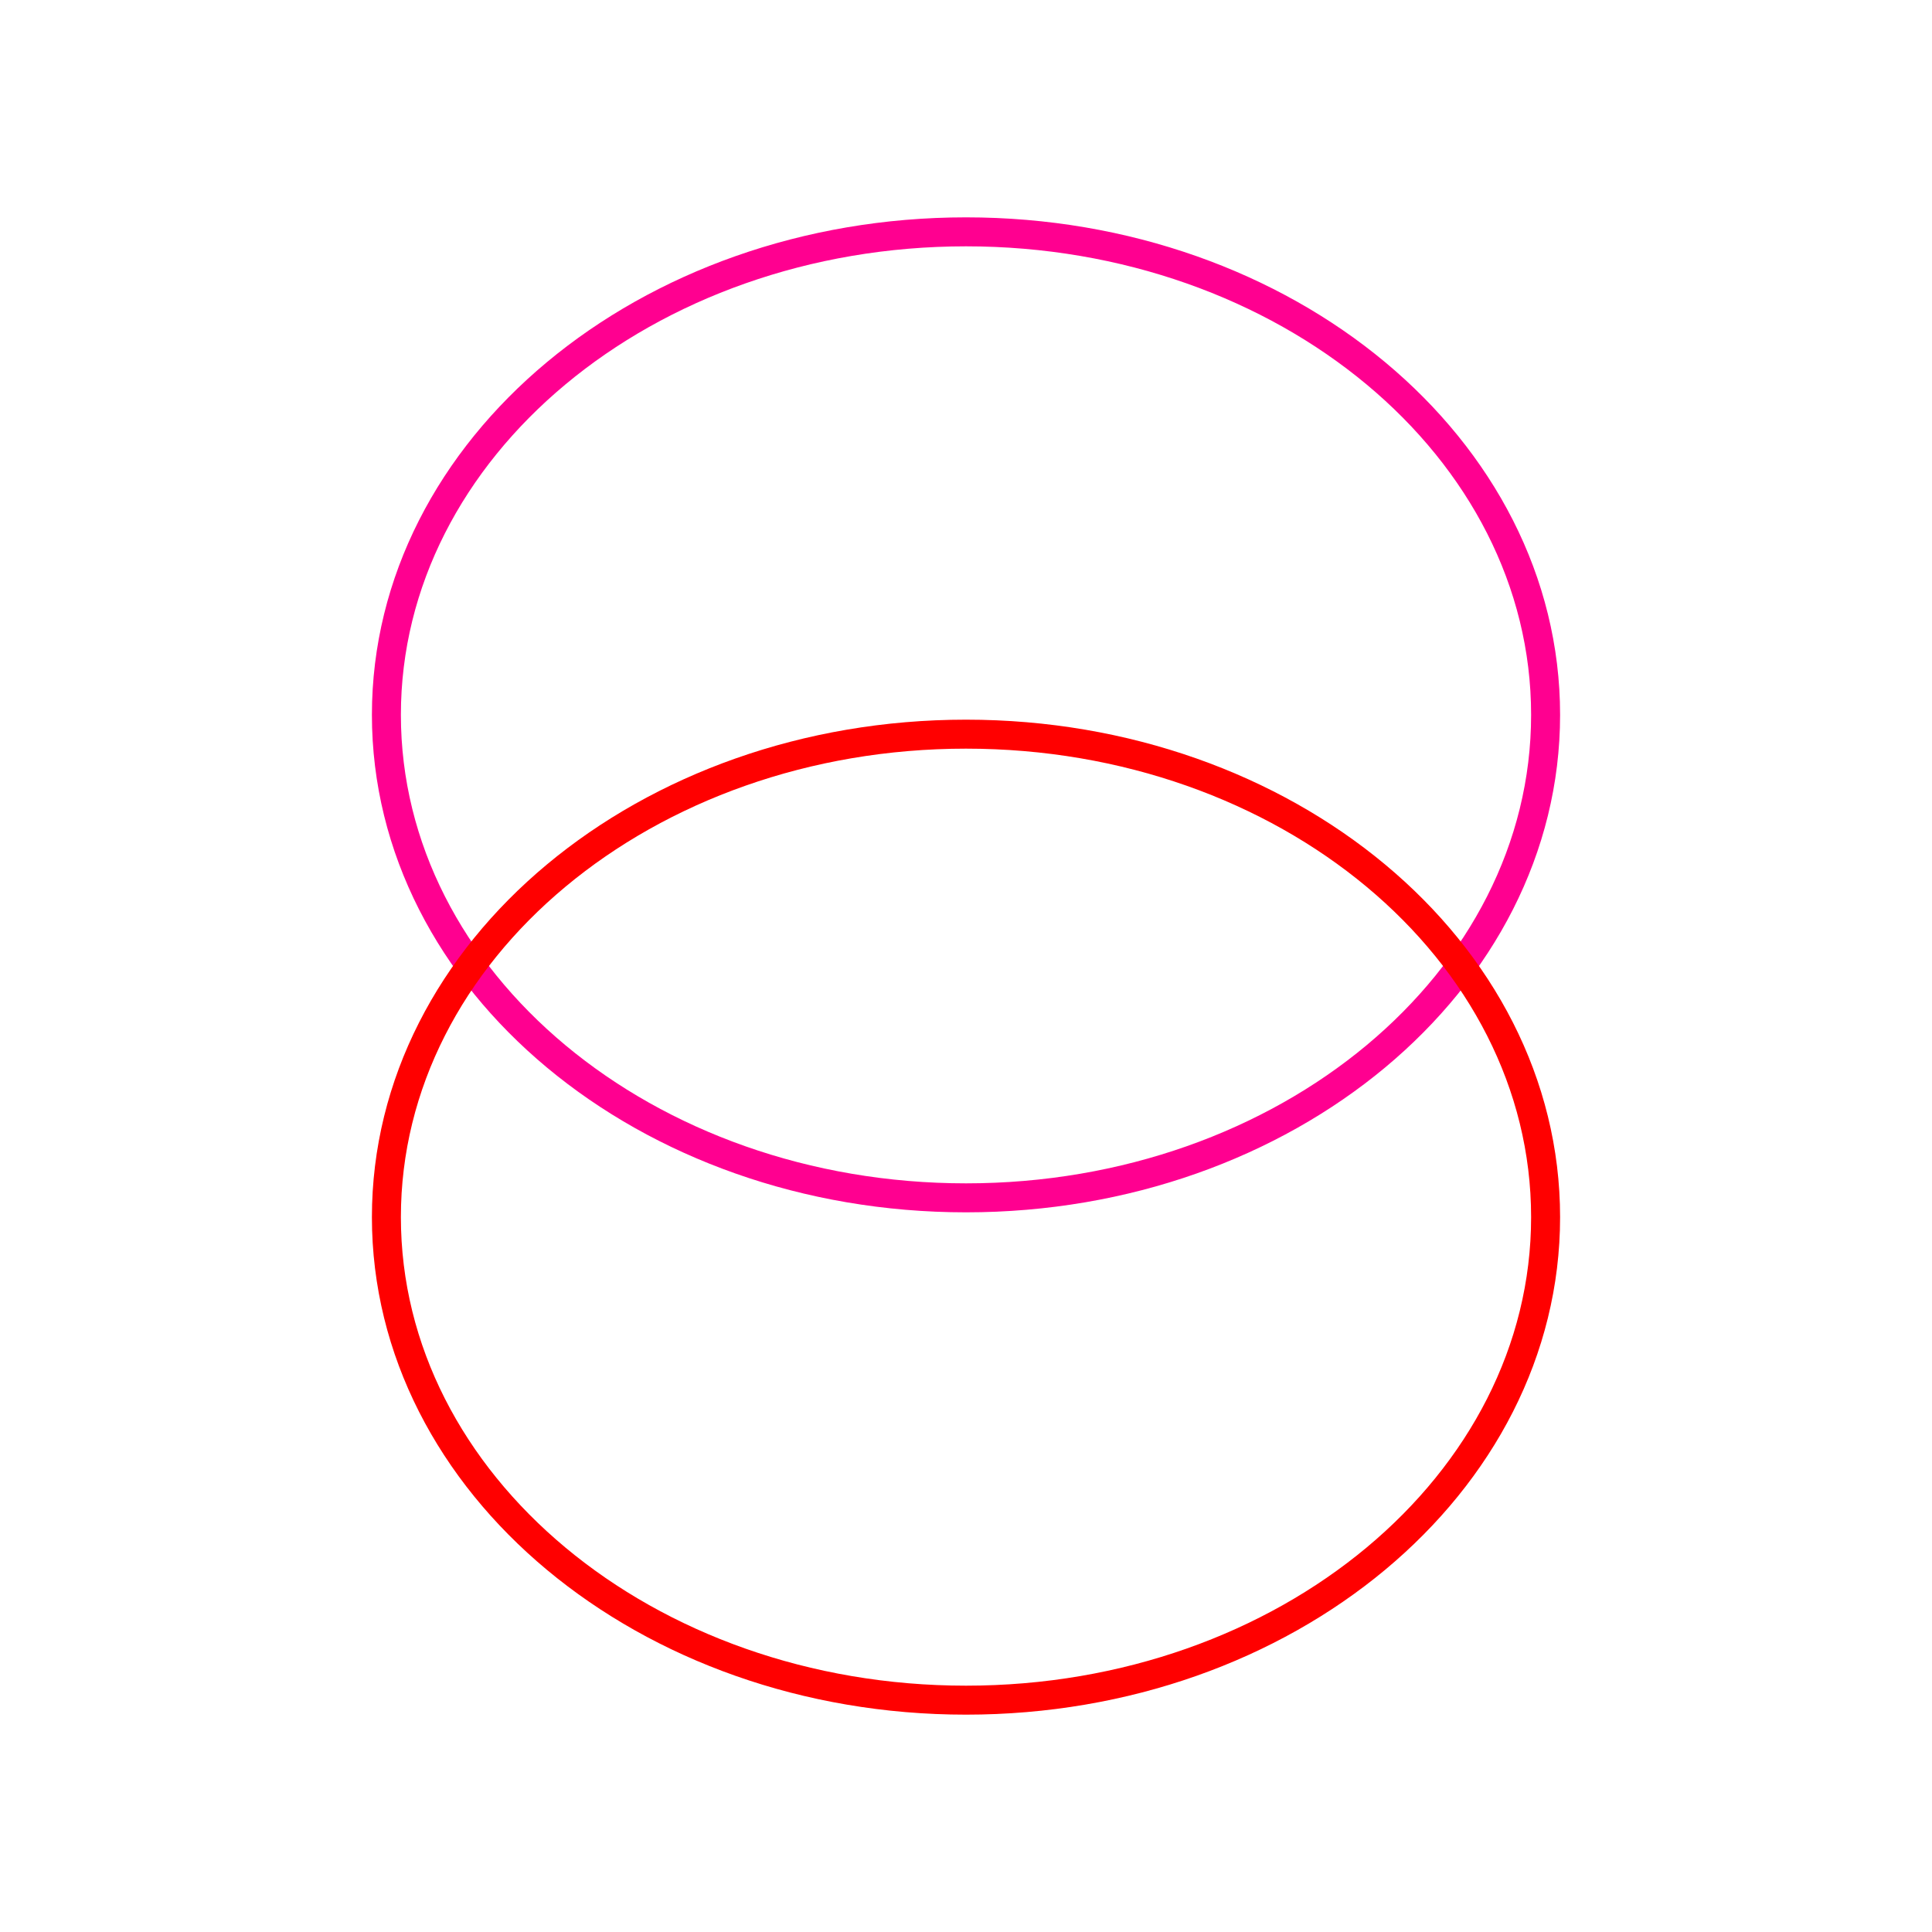
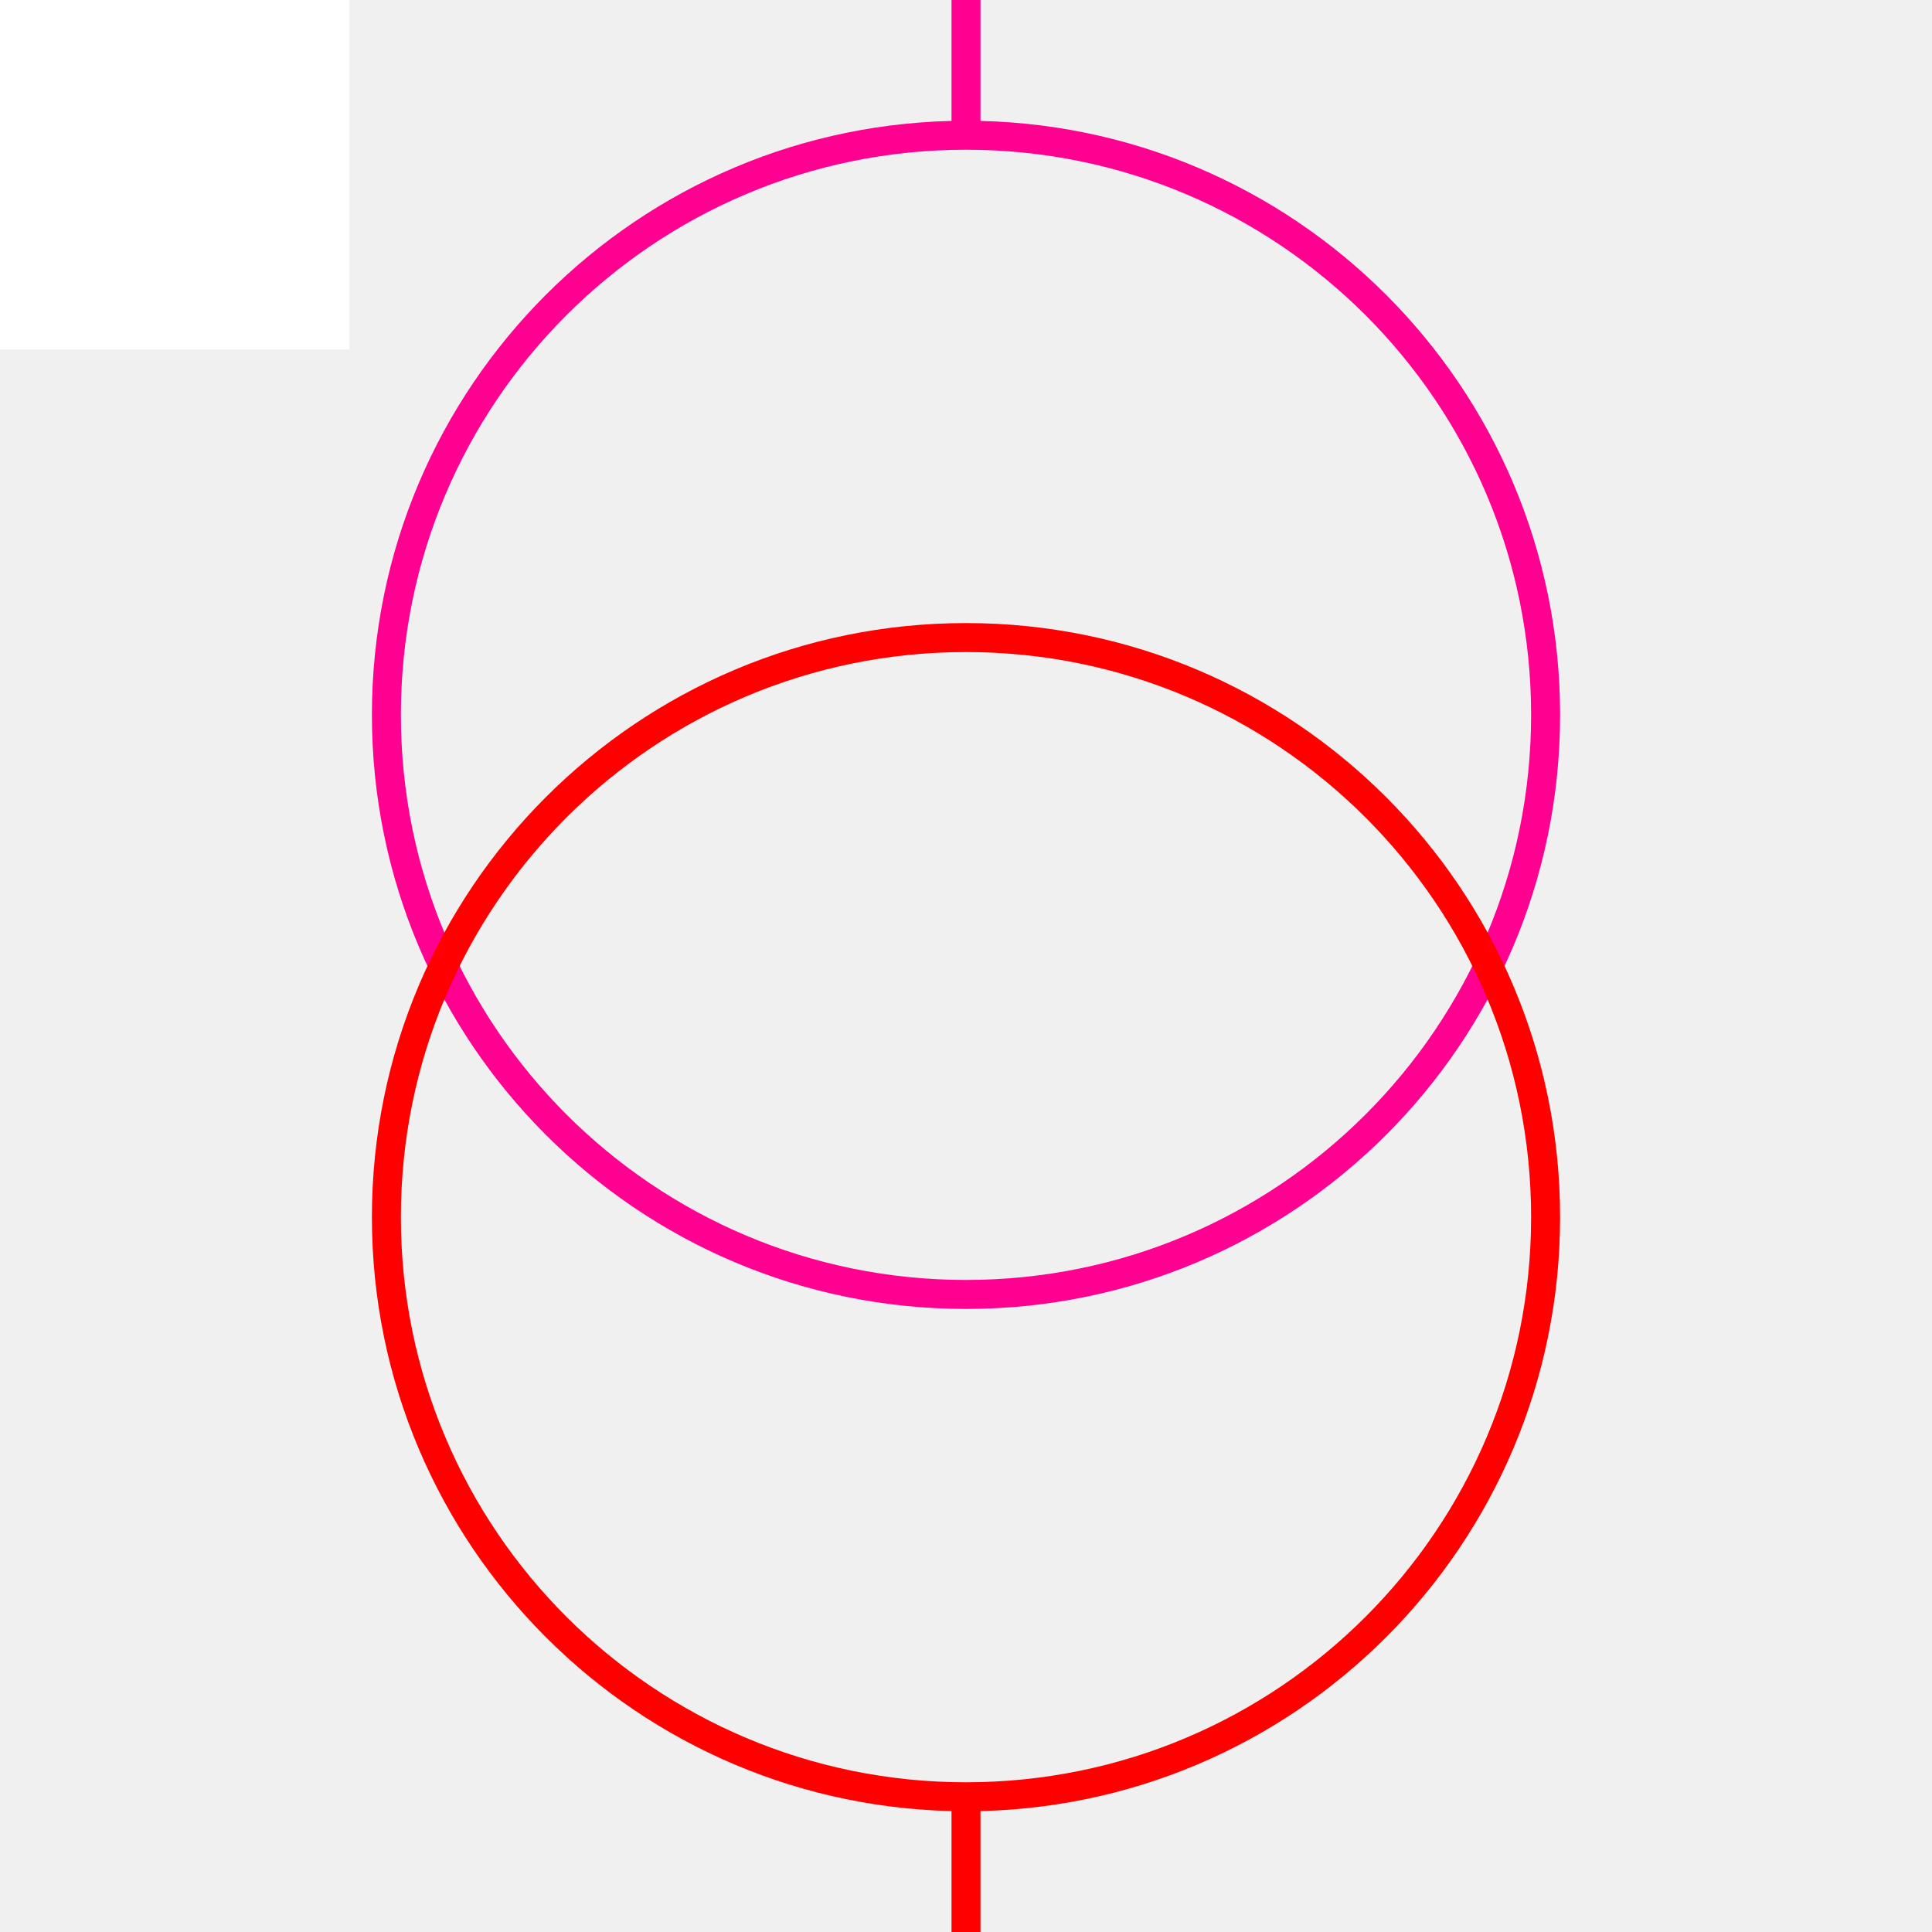
<svg xmlns="http://www.w3.org/2000/svg" width="100" height="100">
  <g>
-     <rect x="-1" y="-1" width="102" height="102" id="canvas_background" fill="#fff" />
-     <g id="canvasGrid" display="none">
-       <rect id="svg_2" width="100%" height="100%" x="0" y="0" stroke-width="0" fill="url(#gridpattern)" />
+     <rect fill="#fff" id="canvas_background" height="19.094" width="19.094" y="-1" x="-1" />
+     <g display="none" id="canvasGrid">
+       <rect fill="url(#gridpattern)" stroke-width="0" y="0" x="0" height="100%" width="100%" id="svg_2" />
    </g>
  </g>
  <g>
-     <rect fill="#fff" stroke="#000" stroke-width="1.5" x="548" y="166.453" width="2" height="1" id="svg_1" />
-     <ellipse ry="25" rx="30" id="svg_5" cy="37" cx="50" stroke-width="1.5" stroke="#ff0090" fill="none" />
-     <ellipse ry="25" rx="30" id="svg_8" cy="63" cx="50" stroke-width="1.5" stroke="#ff0000" fill="none" />
+     <ellipse fill="none" stroke="#ff0090" stroke-width="1.5" cx="50" cy="37" id="svg_5" rx="30" ry="30" />
+     <ellipse fill="none" stroke="#ff0000" stroke-width="1.5" cx="50" cy="63" id="svg_8" rx="30" ry="30" />
+     <line stroke="#ff0090" id="svg_3" y2="7" x2="50" y1="0" x1="50" stroke-width="1.5" fill="none" />
+     <line stroke="#ff0000" id="svg_6" y2="100" x2="50" y1="93" x1="50" stroke-width="1.5" fill="none" />
  </g>
</svg>
